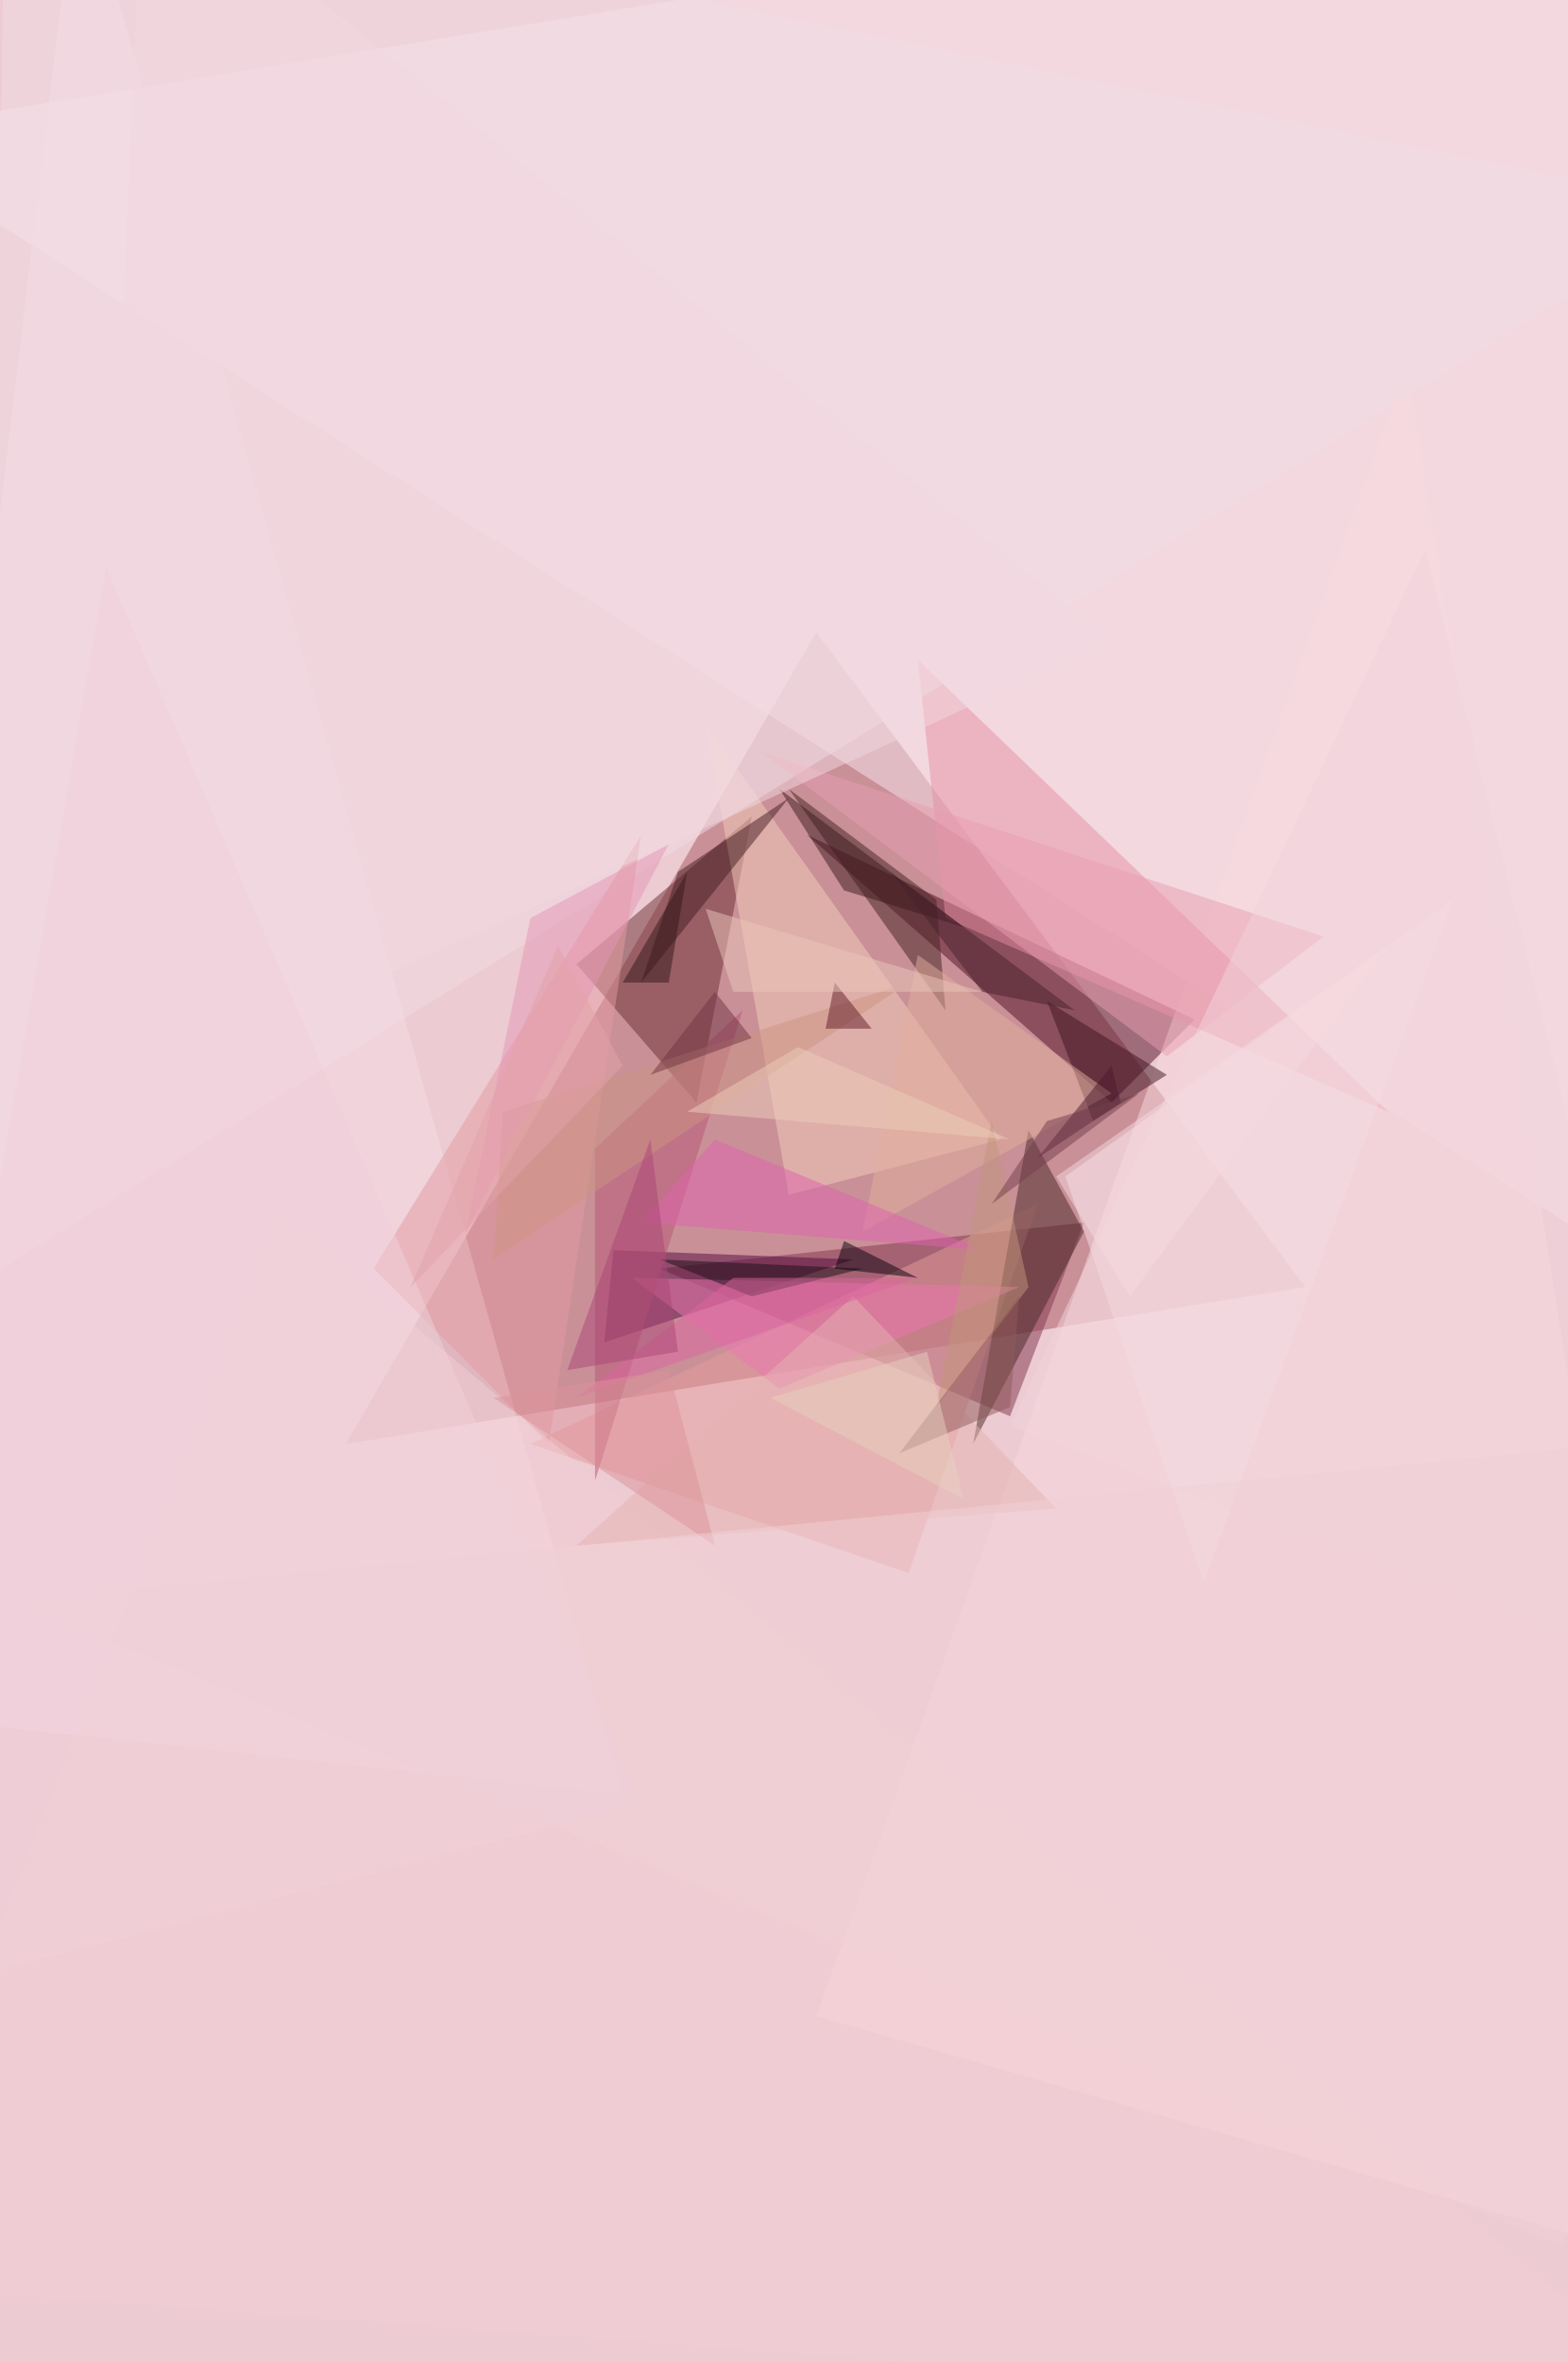
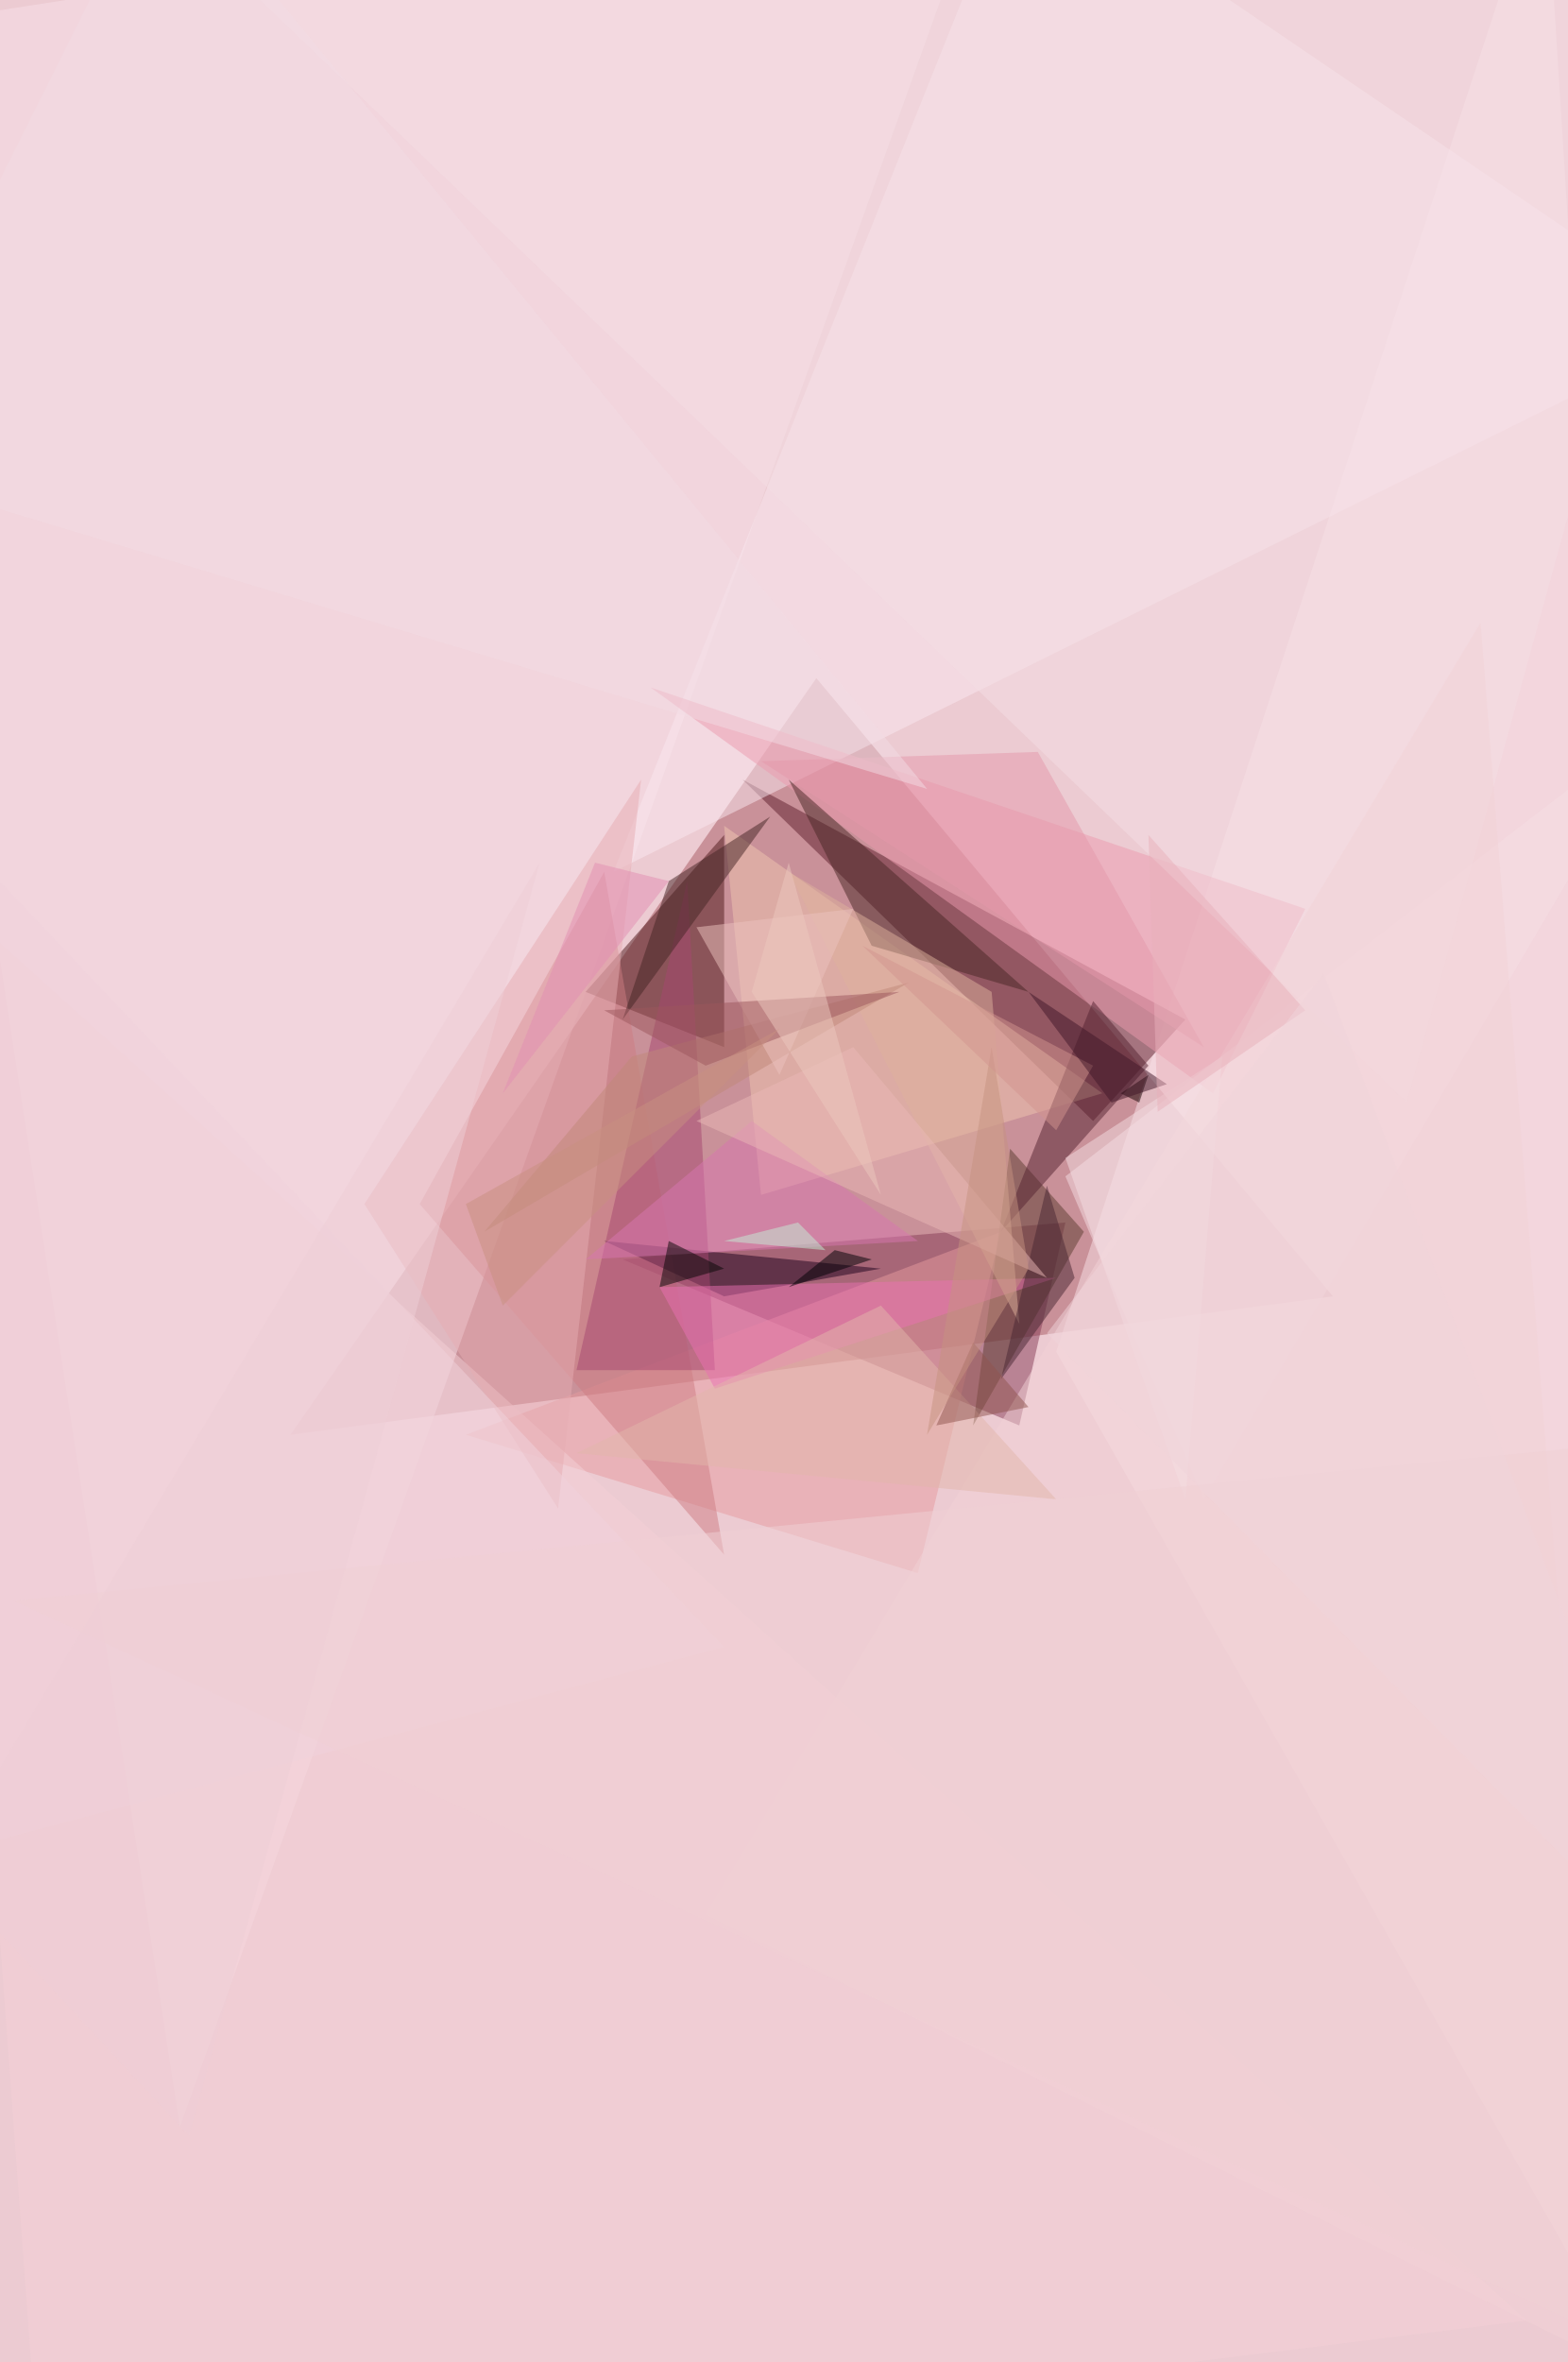
<svg xmlns="http://www.w3.org/2000/svg" width="1992" height="3000">
  <path fill="#eccbd2" d="M0 0h1992v3000H0z" />
  <g fill-opacity=".5">
-     <path fill="#a6575f" d="M439.5 1834L1037 802.7l621.1 832z" />
-     <path fill="#fae7ee" d="M2173.8 1670L-181.6 170l2156.2-351.6z" />
-     <path fill="#510e22" d="M1025.4 1060.5l386.7 339.9 105.5-105.5z" />
-     <path fill="#f8dade" d="M2173.8 2888.7l-1136.7-328.2 750-2097.6z" />
-     <path fill="#80354f" d="M1283.2 1798.8l93.8-246-539.1 58.5z" />
-     <path fill="#f7dde6" d="M791 2279.3L99.6-181.7l-281.2 2355.5z" />
-     <path fill="#6b2f30" d="M884.8 1400.4l-152.4-175.8 222.7-187.5z" />
-     <path fill="#e68ea2" d="M1201.2 1166L1166 838l597.7 574.2z" />
-     <path fill="#e59d9c" d="M1154.3 1998l-480.5-164 644.6-304.7z" />
-     <path fill="#f4cebb" d="M896.5 920l105.5 597.6 269.5-70.3z" />
-     <path fill="#f3dde4" d="M5.9-181.6L-17.6 1623 2173.8 263.7z" />
-     <path fill="#f9e3e8" d="M1353.5 1494.1l492.2-351.5-316.4 867.2z" />
-     <path fill="#e59ba0" d="M474.6 1611.3L697.3 1834l117.2-773.5z" />
-     <path fill="#520b3f" d="M767.6 1705l316.4-105.4-304.7-11.7z" />
-     <path fill="#492827" d="M1306.6 1435.5l-70.3 398.5 140.7-269.5z" />
-     <path fill="#43221e" d="M1201.2 1283.2L1002 1002l187.5 140.6z" />
-     <path fill="#ef77b5" d="M802.7 1623l187.5 140.7 304.7-129z" />
-     <path fill="#e99fb0" d="M1681.6 1189.5L966.8 955l515.6 386.7z" />
-     <path fill="#3e1522" d="M1388.7 1423.8l-58.6-152.3 152.3 93.7z" />
-     <path fill="#441c22" d="M861.3 1107.4l140.7-93.7L814.5 1248z" />
-     <path fill="#e3ae9d" d="M1095.7 1564.5l70.3-351.6 246.1 175.8z" />
-     <path fill="#b95674" d="M943.4 1283.2L755.9 1459v421.9z" />
-     <path fill="#f3ced4" d="M2173.8 3076.2L357.4 1541l-539 1359.4z" />
-     <path fill="#f2d5dc" d="M1283.2 1810.5l890.6 339.9-363.3-1453.1z" />
-     <path fill="#cc9583" d="M638.7 1412.1l515.6-164L627 1599.5z" />
-     <path fill="#4b1b2e" d="M1423.8 1400.4l-11.7-46.9-93.7 117.2z" />
-     <path fill="#e4b3b1" d="M1341.8 1916l-609.4 47 351.6-316.4z" />
-     <path fill="#e596b4" d="M591.8 1564.5l257.8-492.2-175.8 93.7z" />
-     <path fill="#1f0f18" d="M955 1646.5l140.7-35.2-257.8-11.7z" />
-     <path fill="#dc659f" d="M732.4 1775.4L1166 1623H931.6z" />
-     <path fill="#0a000c" d="M1166 1623l-93.7-46.8-11.8 35.1z" />
-     <path fill="#3c1a1e" d="M1224.6 1177.7L990.2 1002l82 128.9z" />
-     <path fill="#621d28" d="M1107.4 1306.6h-58.6l11.7-58.6z" />
-     <path fill="#de63ae" d="M908.2 1447.3l339.8 140.6-433.5-35.2z" />
-     <path fill="#eac7ba" d="M931.6 1259.8l-35.1-105.5 351.5 105.5z" />
-     <path fill="#c2977b" d="M1306.6 1634.8L1189.5 1787l70.3-363.3z" />
-     <path fill="#f3d8e0" d="M1412.1 814.5L181.6-181.6 111.3 1412z" />
-     <path fill="#dd939a" d="M849.6 1740.2l58.6 222.7L627 1775.4z" />
-     <path fill="#f6dbe0" d="M1435.5 1646.5l328.2-445.3-421.9 293z" />
-     <path fill="#713443" d="M955 1318.4l-46.8-58.6-82 105.4z" />
-     <path fill="#f1d1d6" d="M17.6 2033.2l2156.2-211-187.5 1031.3z" />
-     <path fill="#eccfbb" d="M1013.7 1330l269.5 117.3L873 1412z" />
-     <path fill="#743d4a" d="M1259.8 1529.3l70.3-105.5 117.2-35.1z" />
-     <path fill="#f0d1da" d="M814.5 2291l-996.1 257.8L134.8 720.7z" />
-     <path fill="#915a58" d="M1283.2 1787.1l-140.6 58.6 152.3-199.2z" />
-     <path fill="#48212d" d="M1248 1259.8l117.2 23.4-234.3-175.8z" />
-     <path fill="#e2a3a8" d="M791 1353.5l-82-152.3-187.5 433.6z" />
-     <path fill="#aa4776" d="M826.2 1447.3l35.1 269.5-140.6 23.4z" />
-     <path fill="#35181b" d="M873 1107.4L849.6 1248H791z" />
-     <path fill="#e7d1be" d="M978.5 1775.4l199.2-58.6 47 187.5z" />
+     <path fill="#a75860" d="M1037.1 861.3l656.3 785.2L369 1822.3z" />
+     <path fill="#fbe3e8" d="M1341.8 1716.8l621-1898.4 211 3363.2z" />
+     <path fill="#f8e1e9" d="M228.5 2701.2L1259.8-181.6-181.6 41z" />
+     <path fill="#5f1e2c" d="M943.4 990.2l445.3 433.6 117.2-128.9z" />
+     <path fill="#873d56" d="M1353.5 1552.7l-58.6 257.8L791 1599.6z" />
+     <path fill="#fae9f0" d="M1295-181.6l-515.7 1289L2173.8 416z" />
+     <path fill="#4e181a" d="M920 1330v-269.5l-176 199.3z" />
+     <path fill="#e69b9f" d="M1271.5 1564.5L1166 1998l-574.2-175.7z" />
+     <path fill="#ed9bae" d="M826.2 873l832 281.3-117.2 234.4z" />
+     <path fill="#ce7d83" d="M767.6 1107.4l152.3 867.2-386.7-445.3z" />
+     <path fill="#f0c7b1" d="M966.8 1517.6l433.6-129-480.5-339.8z" />
+     <path fill="#5c3c30" d="M1283.2 1459l93.8 105.5-140.7 246z" />
+     <path fill="#f7dfe4" d="M1529.3 1904.3l-175.8-410.2 761.7-585.9z" />
+     <path fill="#1c011d" d="M767.6 1576.2l351.5 35.1-199.2 35.2z" />
+     <path fill="#f4d0d6" d="M1939.5 2947.3L52.7 3181.6-99.6 1107.4z" />
+     <path fill="#542231" d="M1271.5 1564.5l117.2-293 70.3 82z" />
+     <path fill="#482625" d="M1107.4 1201.2l199.2 58.6L1002 990.2z" />
+     <path fill="#a74670" d="M908.2 1740.2l-35.2-621-140.6 621z" />
+     <path fill="#f4dee4" d="M2173.8-5.9l-386.7 1406.3L263.7-64.5z" />
+     <path fill="#ea71b3" d="M837.9 1634.8l70.3 128.9 433.6-140.7z" />
+     <path fill="#f3d2d6" d="M896.5 2431.6L1880.9 791l175.7 2215z" />
+     <path fill="#deb39c" d="M1002 1107.4l293 574.2-35.2-421.8z" />
+     <path fill="#e7adb2" d="M814.5 990.2L709 1916l-246.1-386.7z" />
+     <path fill="#482733" d="M1330 1505.9l35.2 117.1-93.7 129z" />
+     <path fill="#442424" d="M978.5 1037.1l-128.9 82L791 1295z" />
+     <path fill="#e499ab" d="M1318.4 955l210.9 375-562.5-363.2z" />
+     <path fill="#c18878" d="M802.7 1341.8l-187.5 222.7 539.1-316.5z" />
+     <path fill="#d977b1" d="M955 1423.8l-210.9 175.8 422-23.4z" />
+     <path fill="#ecc2be" d="M1084 1154.3l-199.2 23.4 105.4 187.5z" />
+     <path fill="#150000" d="M1447.3 1400.4l-23.5-11.7 35.2-23.5z" />
+     <path fill="#f3dde4" d="M205-181.6L1177.8 1002-181.6 591.8z" />
+     <path fill="#e2b6ab" d="M1119.1 1658.2l-386.7 187.5 609.4 58.6z" />
+     <path fill="#ebb8b6" d="M1084 1330l246 293-445.2-199.2z" />
+     <path fill="#f0d3dc" d="M-111.3 1002L919.9 2091.8l-1101.5 293z" />
+     <path fill="#070704" d="M849.6 1576.2l-11.7 58.6 82-23.5z" />
+     <path fill="#9c575c" d="M896.5 1353.5l246-93.7-375 23.4z" />
+     <path fill="#91554f" d="M1189.5 1810.5l46.8-105.4 70.3 82z" />
+     <path fill="#f5dee3" d="M1552.7 1341.8l-199.2 128.9 152.4 433.6z" />
+     <path fill="#f1d0d5" d="M2173.8 3029.3v-1207L17.6 2033.2z" />
+     <path fill="#c69281" d="M1177.7 1822.3l129-211-47-281.2z" />
+     <path fill="#ecc8bf" d="M1002 1095.7l-47 164 164.1 257.9z" />
+     <path fill="#000004" d="M1002 1634.8l58.5-47 47 11.8z" />
+     <path fill="#c99081" d="M990.2 1306.6l-398.4 222.7 46.9 128.9z" />
+     <path fill="#d3958e" d="M1095.7 1201.2l293 152.3-46.9 82z" />
+     <path fill="#411728" d="M1412.1 1400.4l70.3-23.4-175.8-117.2z" />
+     <path fill="#efced7" d="M-76.2 2373l761.7-1277.3-445.3 1617.2z" />
+     <path fill="#e8b0ba" d="M1658.2 1283.2L1459 1060.5l11.7 351.6z" />
+     <path fill="#c4efd7" d="M1048.8 1587.9L920 1576.2l93.8-23.5z" />
+     <path fill="#f1d5da" d="M2173.8 2548.8l-843.7-855.4 351.5-457z" />
+     <path fill="#e38fb3" d="M755.9 1095.7l-117.2 293 211-269.6z" />
  </g>
</svg>
